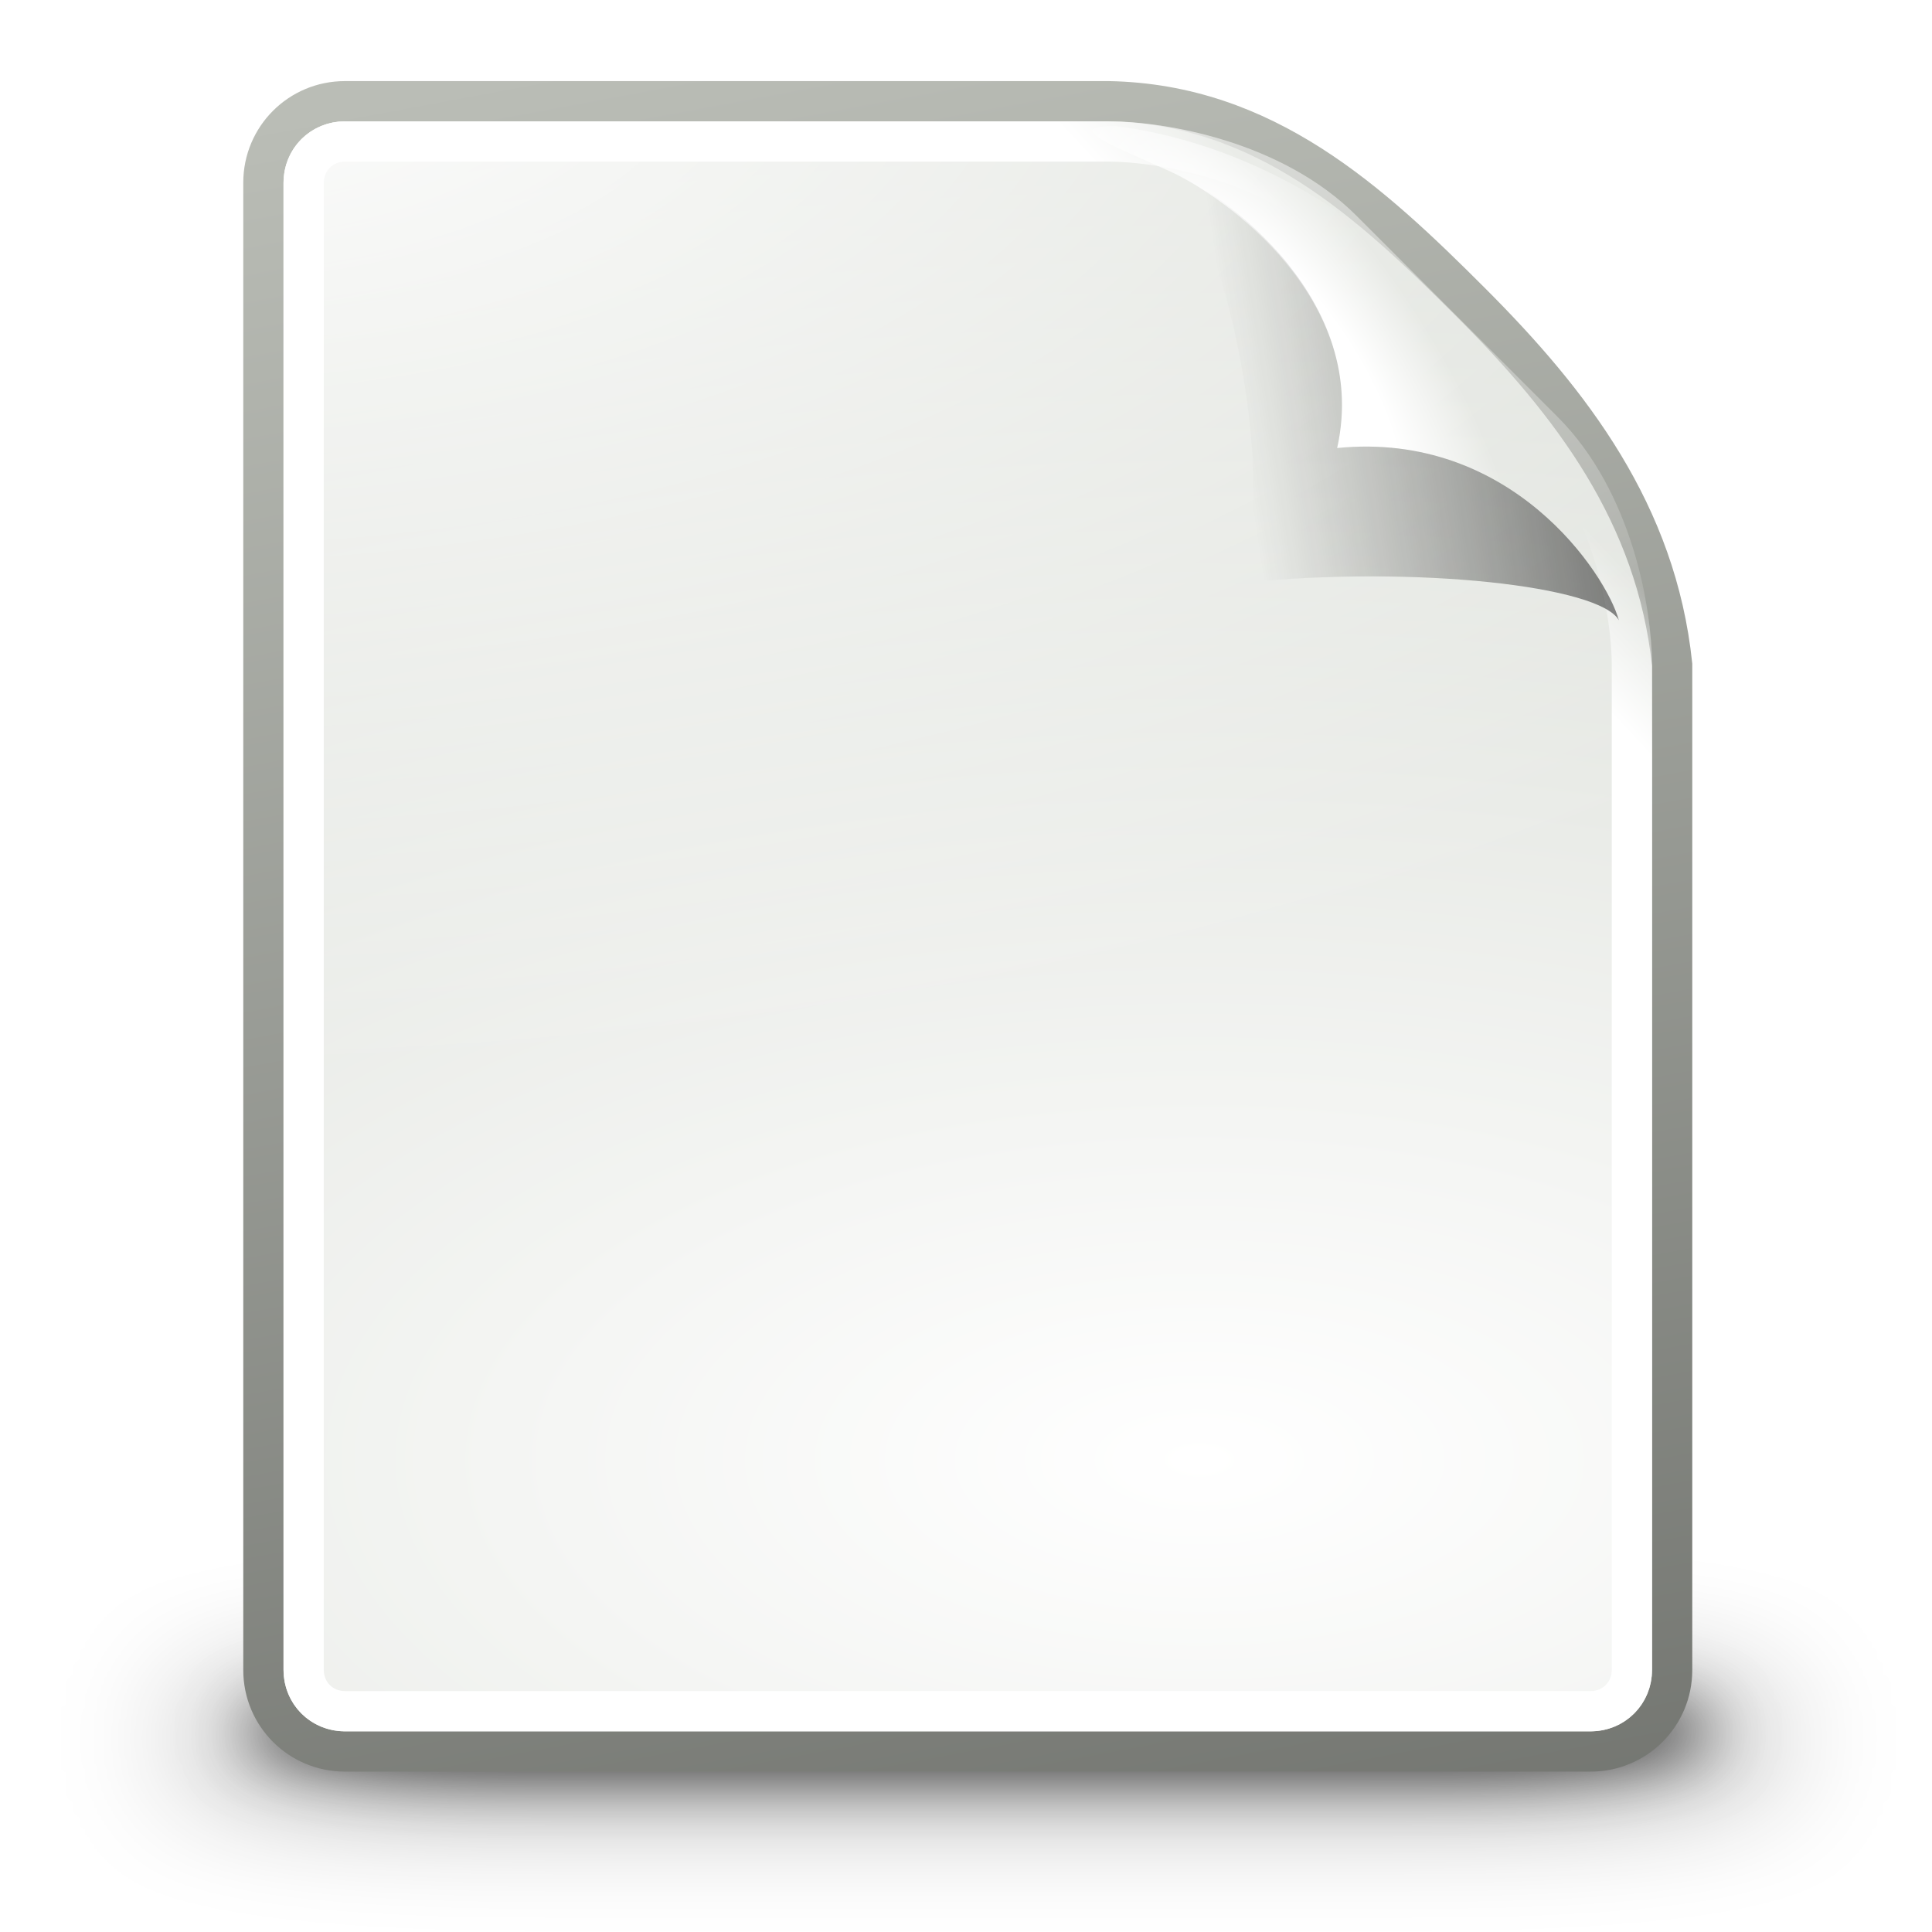
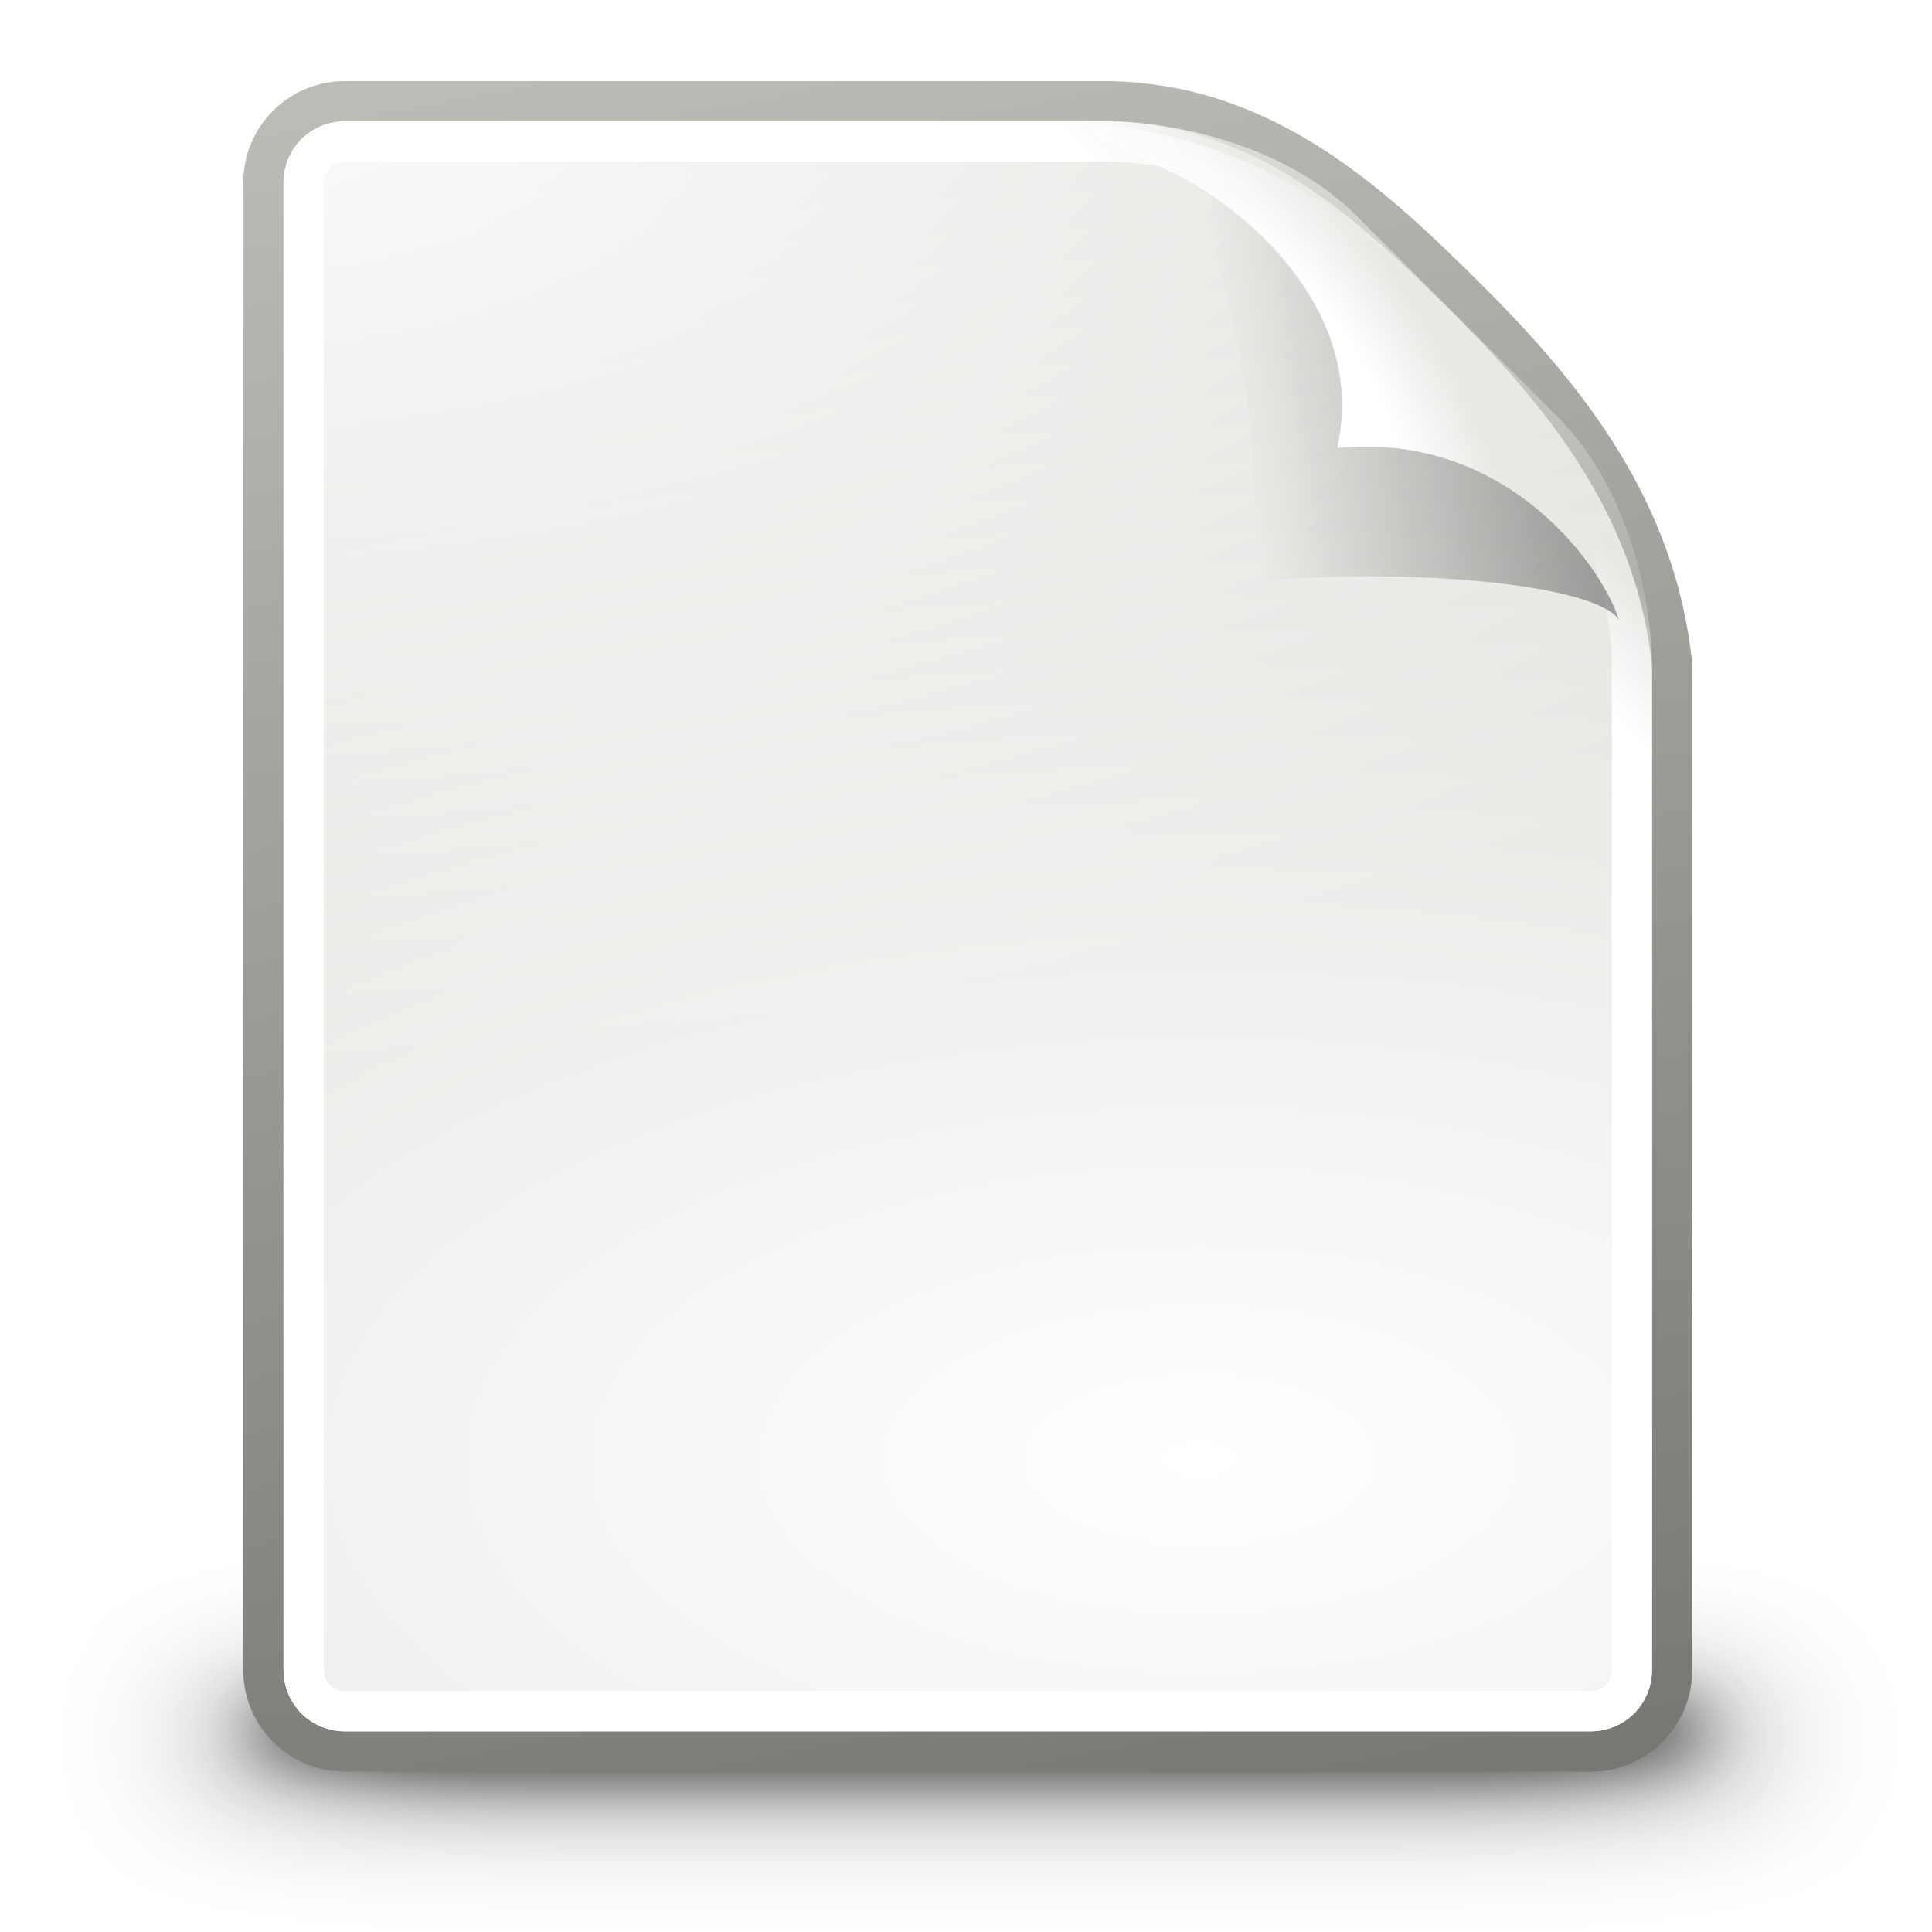
<svg xmlns="http://www.w3.org/2000/svg" xmlns:xlink="http://www.w3.org/1999/xlink" width="48" height="48" id="svg2985" version="1.1">
  <defs id="defs2987">
    <linearGradient id="linearGradient5048">
      <stop id="stop5050" offset="0" style="stop-color:black;stop-opacity:0;" />
      <stop id="stop5056" offset="0.5" style="stop-color:black;stop-opacity:1;" />
      <stop id="stop5052" offset="1" style="stop-color:black;stop-opacity:0;" />
    </linearGradient>
    <linearGradient id="linearGradient2378">
      <stop id="stop2380" offset="0" style="stop-color:#ffffff;stop-opacity:1;" />
      <stop style="stop-color:#fefede;stop-opacity:0.918;" offset="0.25" id="stop4146" />
      <stop style="stop-color:#f5f328;stop-opacity:1;" offset="0.5" id="stop2386" />
      <stop id="stop2382" offset="1" style="stop-color:#f5f32d;stop-opacity:0;" />
    </linearGradient>
    <linearGradient gradientTransform="matrix(2.774389,0,0,1.969706,-1892.179,-872.8854)" gradientUnits="userSpaceOnUse" id="linearGradient6208-7" x1="302.857" x2="302.857" xlink:href="#linearGradient5048-6" y1="366.648" y2="609.505" />
    <linearGradient id="linearGradient5048-6">
      <stop id="stop5050-1" offset="0" style="stop-color:black;stop-opacity:0;" />
      <stop id="stop5056-5" offset="0.5" style="stop-color:black;stop-opacity:1;" />
      <stop id="stop5052-0" offset="1" style="stop-color:black;stop-opacity:0;" />
    </linearGradient>
    <radialGradient cx="605.714" cy="486.648" fx="605.714" fy="486.648" gradientTransform="matrix(2.774389,0,0,1.969706,-1891.633,-872.8854)" gradientUnits="userSpaceOnUse" id="radialGradient6210-6" r="117.143" xlink:href="#linearGradient5060-5" />
    <linearGradient id="linearGradient5060-5">
      <stop id="stop5062-0" offset="0" style="stop-color:black;stop-opacity:1;" />
      <stop id="stop5064-8" offset="1" style="stop-color:black;stop-opacity:0;" />
    </linearGradient>
    <radialGradient cx="605.714" cy="486.648" fx="605.714" fy="486.648" gradientTransform="matrix(-2.774389,0,0,1.969706,112.7623,-872.8854)" gradientUnits="userSpaceOnUse" id="radialGradient6212-1" r="117.143" xlink:href="#linearGradient5060-5" />
    <radialGradient cx="4.434" cy="8.323" fx="4.434" fy="8.323" gradientTransform="matrix(1.327965,0,-0.4677714,1.607008,3.489273,-5.753809)" gradientUnits="userSpaceOnUse" id="radialGradient6214-2" r="6" xlink:href="#linearGradient6642-2" />
    <linearGradient id="linearGradient6642-2">
      <stop id="stop6644-6" offset="0" style="stop-color:#d3d7cf;stop-opacity:1" />
      <stop id="stop6646-9" offset="1" style="stop-color:#888a85;stop-opacity:1" />
    </linearGradient>
    <radialGradient cx="4.434" cy="8.323" fx="4.434" fy="8.323" gradientTransform="matrix(1.327965,0,-0.4677714,1.607008,3.489273,-5.753809)" gradientUnits="userSpaceOnUse" id="radialGradient6216-1" r="6" xlink:href="#linearGradient6642-2" />
    <radialGradient cx="4.434" cy="8.323" fx="4.434" fy="8.323" gradientTransform="matrix(1.327965,0,-0.4677714,1.607008,3.489273,-5.753809)" gradientUnits="userSpaceOnUse" id="radialGradient6218-0" r="6" xlink:href="#linearGradient6642-2" />
    <radialGradient cx="4.434" cy="8.323" fx="4.434" fy="8.323" gradientTransform="matrix(1.327965,0,-0.4677714,1.607008,3.489273,-5.753809)" gradientUnits="userSpaceOnUse" id="radialGradient6220-4" r="6" xlink:href="#linearGradient6642-2" />
    <radialGradient cx="4.434" cy="8.323" fx="4.434" fy="8.323" gradientTransform="matrix(1.327965,0,-0.4677714,1.607008,3.489273,-5.753809)" gradientUnits="userSpaceOnUse" id="radialGradient6222-2" r="6" xlink:href="#linearGradient6642-2" />
    <radialGradient cx="4.434" cy="8.323" fx="4.434" fy="8.323" gradientTransform="matrix(1.327965,0,-0.4677714,1.607008,3.489273,-5.753809)" gradientUnits="userSpaceOnUse" id="radialGradient6224-7" r="6" xlink:href="#linearGradient6642-2" />
    <radialGradient cx="42" cy="15.814" fx="42" fy="15.814" gradientTransform="matrix(0.7867179,0,0,1.442316,-51.04215,-5.899679)" gradientUnits="userSpaceOnUse" id="radialGradient6226-4" r="3" xlink:href="#linearGradient6859-0" />
    <linearGradient id="linearGradient6859-0">
      <stop id="stop6861-3" offset="0" style="stop-color:#9ee757;stop-opacity:1" />
      <stop id="stop6863-2" offset="1" style="stop-color:#8ae234;stop-opacity:1" />
    </linearGradient>
    <linearGradient gradientUnits="userSpaceOnUse" id="linearGradient6228-8" x1="42.875" x2="39.919" xlink:href="#linearGradient6794-0" y1="30.938" y2="51.062" />
    <linearGradient id="linearGradient6794-0">
      <stop id="stop6796-3" offset="0" style="stop-color:#ffffff;stop-opacity:1;" />
      <stop id="stop6798-7" offset="1" style="stop-color:#ffffff;stop-opacity:0;" />
    </linearGradient>
    <radialGradient cx="42.812" cy="25.727" fx="42.812" fy="25.727" gradientTransform="matrix(0.8213255,0,0,1.003842,-52.3505,0.173875)" gradientUnits="userSpaceOnUse" id="radialGradient6230-0" r="4.5" xlink:href="#linearGradient6851-0" />
    <linearGradient id="linearGradient6851-0">
      <stop id="stop6853-3" offset="0" style="stop-color:#fdee77;stop-opacity:1" />
      <stop id="stop6855-4" offset="1" style="stop-color:#fce94f;stop-opacity:1" />
    </linearGradient>
    <radialGradient cx="42.5" cy="36.308" fx="42.5" fy="36.308" gradientTransform="matrix(0.7452385,0,0,0.9108471,-49.17264,3.638725)" gradientUnits="userSpaceOnUse" id="radialGradient6232-9" r="4.5" xlink:href="#linearGradient6843-2" />
    <linearGradient id="linearGradient6843-2">
      <stop id="stop6845-7" offset="0" style="stop-color:#fec065;stop-opacity:1" />
      <stop id="stop6847-4" offset="1" style="stop-color:#fcaf3e;stop-opacity:1" />
    </linearGradient>
    <linearGradient gradientUnits="userSpaceOnUse" id="linearGradient6234-2" x1="42.875" x2="39.919" xlink:href="#linearGradient6794-0" y1="30.938" y2="51.062" />
    <linearGradient gradientUnits="userSpaceOnUse" id="linearGradient6236-5" x1="42.875" x2="39.919" xlink:href="#linearGradient6794-0" y1="30.938" y2="51.062" />
    <linearGradient gradientTransform="matrix(0.8885602,0,0,1,-55.48669,0)" gradientUnits="userSpaceOnUse" id="linearGradient6238-2" x1="17.077" x2="41.063" xlink:href="#linearGradient6499-4" y1="14.375" y2="56.938" />
    <linearGradient id="linearGradient6499-4">
      <stop id="stop6501-4" offset="0" style="stop-color:#729fcf;stop-opacity:1" />
      <stop id="stop6503-3" offset="1" style="stop-color:#3465a4;stop-opacity:1" />
    </linearGradient>
    <linearGradient gradientUnits="userSpaceOnUse" id="linearGradient6240-8" x1="24.75" x2="24.75" xlink:href="#linearGradient6820-6" y1="43.927" y2="35.79" />
    <linearGradient id="linearGradient6820-6">
      <stop id="stop6822-0" offset="0" style="stop-color:#729fcf;stop-opacity:1;" />
      <stop id="stop6824-8" offset="1" style="stop-color:#729fcf;stop-opacity:0;" />
    </linearGradient>
    <linearGradient gradientUnits="userSpaceOnUse" id="linearGradient6242-9" x1="17.354" x2="28.036" xlink:href="#linearGradient6881-2" y1="7.936" y2="81.76" />
    <linearGradient id="linearGradient6881-2">
      <stop id="stop6883-2" offset="0" style="stop-color:#ffffff;stop-opacity:1;" />
      <stop id="stop6885-3" offset="1" style="stop-color:#ffffff;stop-opacity:0;" />
    </linearGradient>
    <radialGradient cx="5.313" cy="8.171" fx="5.313" fy="8.171" gradientTransform="matrix(1.526184,0,0,1.400538,-2.795352,-3.406992)" gradientUnits="userSpaceOnUse" id="radialGradient6244-1" r="6" xlink:href="#linearGradient6642-2" />
    <radialGradient cx="5.313" cy="8.171" fx="5.313" fy="8.171" gradientTransform="matrix(1.526184,0,0,1.400538,-2.795352,-3.406992)" gradientUnits="userSpaceOnUse" id="radialGradient6246-8" r="6" xlink:href="#linearGradient6642-2" />
    <radialGradient cx="5.313" cy="8.171" fx="5.313" fy="8.171" gradientTransform="matrix(1.526184,0,0,1.400538,-2.795352,-3.406992)" gradientUnits="userSpaceOnUse" id="radialGradient6248-3" r="6" xlink:href="#linearGradient6642-2" />
    <radialGradient cx="5.313" cy="8.171" fx="5.313" fy="8.171" gradientTransform="matrix(1.526184,0,0,1.400538,-2.795352,-3.406992)" gradientUnits="userSpaceOnUse" id="radialGradient6250-4" r="6" xlink:href="#linearGradient6642-2" />
    <radialGradient cx="5.313" cy="8.171" fx="5.313" fy="8.171" gradientTransform="matrix(1.526184,0,0,1.400538,-2.795352,-3.406992)" gradientUnits="userSpaceOnUse" id="radialGradient6252-2" r="6" xlink:href="#linearGradient6642-2" />
    <radialGradient cx="5.313" cy="8.171" fx="5.313" fy="8.171" gradientTransform="matrix(1.526184,0,0,1.400538,-2.795352,-3.406992)" gradientUnits="userSpaceOnUse" id="radialGradient6254-2" r="6" xlink:href="#linearGradient6642-2" />
    <linearGradient id="linearGradient2378-5">
      <stop id="stop2380-6" offset="0" style="stop-color:#ffffff;stop-opacity:1;" />
      <stop style="stop-color:#fefede;stop-opacity:0.918;" offset="0.25" id="stop4146-8" />
      <stop style="stop-color:#f5f328;stop-opacity:1;" offset="0.5" id="stop2386-4" />
      <stop id="stop2382-8" offset="1" style="stop-color:#f5f32d;stop-opacity:0;" />
    </linearGradient>
    <linearGradient id="linearGradient2998">
      <stop id="stop3001" offset="0" style="stop-color:white;stop-opacity:0;" />
      <stop id="stop3007" offset="0.5" style="stop-color:white;stop-opacity:1;" />
      <stop id="stop3003" offset="1" style="stop-color:white;stop-opacity:0;" />
    </linearGradient>
    <linearGradient id="linearGradient3002">
      <stop id="stop3004" offset="0" style="stop-color:#babdb6;stop-opacity:1" />
      <stop id="stop3006" offset="1" style="stop-color:#2e3436;stop-opacity:1" />
    </linearGradient>
    <linearGradient id="linearGradient3010">
      <stop id="stop3012" offset="0" style="stop-color:white;stop-opacity:1;" />
      <stop id="stop3014" offset="1" style="stop-color:white;stop-opacity:0.427;" />
    </linearGradient>
    <linearGradient id="linearGradient3101">
      <stop id="stop3103" offset="0" style="stop-color:#2e3436;stop-opacity:1;" />
      <stop id="stop3109" offset="0.128" style="stop-color:#555753;stop-opacity:1;" />
      <stop id="stop3111" offset="0.56" style="stop-color:#555753;stop-opacity:1;" />
      <stop id="stop3105" offset="1" style="stop-color:#2e3436;stop-opacity:1" />
    </linearGradient>
    <linearGradient id="linearGradient3093">
      <stop id="stop3095" offset="0" style="stop-color:#555753;stop-opacity:1;" />
      <stop id="stop2022" offset="0.723" style="stop-color:#888a85;stop-opacity:1;" />
      <stop id="stop3097" offset="1" style="stop-color:#71736e;stop-opacity:1;" />
    </linearGradient>
    <linearGradient id="linearGradient6593">
      <stop id="stop6595" offset="0" style="stop-color:#2e3436;stop-opacity:1;" />
      <stop id="stop6601" offset="0.5" style="stop-color:#424a4d;stop-opacity:1;" />
      <stop id="stop6597" offset="1" style="stop-color:#2e3436;stop-opacity:1;" />
    </linearGradient>
    <linearGradient id="linearGradient2982">
      <stop id="stop2984" offset="0" style="stop-color:black;stop-opacity:0;" />
      <stop id="stop2990" offset="0.055" style="stop-color:black;stop-opacity:1;" />
      <stop id="stop2992" offset="0.91" style="stop-color:black;stop-opacity:1;" />
      <stop id="stop2986" offset="1" style="stop-color:black;stop-opacity:0;" />
    </linearGradient>
    <linearGradient id="linearGradient6250">
      <stop style="stop-color:#555753;stop-opacity:1;" offset="0" id="stop6252" />
      <stop style="stop-color:#8e9ba8;stop-opacity:1" offset="0.326" id="stop6254" />
      <stop style="stop-color:#495867;stop-opacity:1;" offset="0.53" id="stop6256" />
      <stop style="stop-color:#32495e;stop-opacity:1;" offset="0.899" id="stop6258" />
      <stop style="stop-color:#3e3f3d;stop-opacity:1;" offset="1" id="stop6260" />
    </linearGradient>
    <linearGradient id="linearGradient10530">
      <stop id="stop10532" offset="0" style="stop-color:black;stop-opacity:0;" />
      <stop id="stop10534" offset="0.055" style="stop-color:black;stop-opacity:1;" />
      <stop id="stop10536" offset="0.91" style="stop-color:black;stop-opacity:1;" />
      <stop id="stop10538" offset="1" style="stop-color:black;stop-opacity:0;" />
    </linearGradient>
    <linearGradient id="linearGradient10545">
      <stop id="stop10547" offset="0" style="stop-color:black;stop-opacity:0;" />
      <stop id="stop10549" offset="0.055" style="stop-color:black;stop-opacity:1;" />
      <stop id="stop10551" offset="0.91" style="stop-color:black;stop-opacity:1;" />
      <stop id="stop10553" offset="1" style="stop-color:black;stop-opacity:0;" />
    </linearGradient>
    <linearGradient id="linearGradient10556">
      <stop id="stop10558" offset="0" style="stop-color:black;stop-opacity:0;" />
      <stop id="stop10560" offset="0.055" style="stop-color:black;stop-opacity:1;" />
      <stop id="stop10562" offset="0.91" style="stop-color:black;stop-opacity:1;" />
      <stop id="stop10564" offset="1" style="stop-color:black;stop-opacity:0;" />
    </linearGradient>
    <linearGradient id="linearGradient3578">
      <stop id="stop3580" offset="0" style="stop-color:#babdb6;stop-opacity:1" />
      <stop style="stop-color:#ffffff;stop-opacity:1" offset="0.245" id="stop3582" />
      <stop id="stop3584" offset="0.434" style="stop-color:#babdb6;stop-opacity:1" />
      <stop style="stop-color:#eeeeec;stop-opacity:1" offset="0.55" id="stop3586" />
      <stop id="stop3588" offset="0.749" style="stop-color:#888a85;stop-opacity:1" />
      <stop style="stop-color:#eeeeec;stop-opacity:1" offset="1" id="stop3590" />
      <stop id="stop3592" offset="1" style="stop-color:#babdb6;stop-opacity:1" />
    </linearGradient>
    <linearGradient id="linearGradient3757">
      <stop style="stop-color:white;stop-opacity:1;" offset="0" id="stop3759" />
      <stop style="stop-color:white;stop-opacity:0" offset="1" id="stop3762" />
    </linearGradient>
    <linearGradient id="linearGradient10592">
      <stop id="stop10594" offset="0" style="stop-color:white;stop-opacity:0;" />
      <stop id="stop10596" offset="0.5" style="stop-color:white;stop-opacity:1;" />
      <stop id="stop10598" offset="1" style="stop-color:white;stop-opacity:0;" />
    </linearGradient>
    <linearGradient y2="248.631" y1="15.424" x2="153" x1="99.777" id="linearGradient3328" gradientUnits="userSpaceOnUse">
      <stop style="stop-color:#75507b;stop-opacity:1" offset="0" id="stop3330" />
      <stop style="stop-color:#C8BDDC" offset="1" id="stop3332" />
    </linearGradient>
    <radialGradient xlink:href="#linearGradient4114" id="radialGradient4288" gradientUnits="userSpaceOnUse" gradientTransform="matrix(2.596696,0,0,0.7998501,171.545,28.11537)" cx="-107.438" cy="142.871" fx="-107.438" fy="142.871" r="94.562" />
    <linearGradient id="linearGradient4114">
      <stop style="stop-color:#5c3566;stop-opacity:1" offset="0" id="stop4116" />
      <stop style="stop-color:#5c3566;stop-opacity:0" offset="1" id="stop4118" />
    </linearGradient>
    <clipPath clipPathUnits="userSpaceOnUse" id="clipPath4102">
      <path d="M -140,48 -242,150 -140,252 -38,150 -140,48 l 0,0 z" id="path4104" style="fill:#f3ecf2;fill-opacity:1;fill-rule:nonzero;stroke:none;display:inline;enable-background:new" />
    </clipPath>
    <linearGradient id="linearGradient4746">
      <stop id="stop4748" offset="0" style="stop-color:#ffffff;stop-opacity:1;" />
      <stop id="stop4750" offset="1" style="stop-color:#ffffff;stop-opacity:0;" />
    </linearGradient>
    <linearGradient id="linearGradient9590">
      <stop id="stop9592" offset="0" style="stop-color:#bfbfbf;stop-opacity:1;" />
      <stop id="stop9594" offset="1" style="stop-color:#f8f8f8;stop-opacity:1;" />
    </linearGradient>
    <linearGradient id="linearGradient5635">
      <stop id="stop5637" offset="0" style="stop-color:#ffffff;stop-opacity:1;" />
      <stop id="stop5639" offset="1" style="stop-color:#ededed;stop-opacity:1;" />
    </linearGradient>
    <linearGradient id="linearGradient12863">
      <stop style="stop-color:#babdb6;stop-opacity:1" offset="0" id="stop12865" />
      <stop id="stop12871" offset="0.624" style="stop-color:#888a85;stop-opacity:1" />
      <stop style="stop-color:#2e3436;stop-opacity:1" offset="0.805" id="stop12873" />
      <stop style="stop-color:#ffffff;stop-opacity:1" offset="1" id="stop12867" />
    </linearGradient>
    <mask maskUnits="userSpaceOnUse" id="mask13783">
      <rect y="954" x="700" height="46" width="48" id="rect13785" style="fill:url(#linearGradient13787);fill-opacity:1;stroke:none;display:inline" />
    </mask>
    <linearGradient xlink:href="#linearGradient13670" id="linearGradient13787" gradientUnits="userSpaceOnUse" gradientTransform="matrix(0.2142857,0,0,0.1916667,606.5714,772.875)" x1="534" y1="1077" x2="559" y2="875.764" />
    <linearGradient id="linearGradient13670">
      <stop style="stop-color:#ffffff;stop-opacity:1;" offset="0" id="stop13672" />
      <stop style="stop-color:#ffffff;stop-opacity:0;" offset="1" id="stop13674" />
    </linearGradient>
    <linearGradient id="linearGradient3-paper-sheet-orig-08">
      <stop style="stop-color: rgb(255, 255, 255); stop-opacity: 1;" offset="0" id="stop6-paper-sheet-orig-1" />
      <stop style="stop-color: rgb(211, 215, 207); stop-opacity: 1;" offset="1" id="stop7-paper-sheet-orig-2" />
    </linearGradient>
    <linearGradient xlink:href="#linearGradient8620" id="linearGradient8626" x1="708" y1="996" x2="740" y2="956.14" gradientUnits="userSpaceOnUse" />
    <linearGradient id="linearGradient8620">
      <stop style="stop-color:#000000;stop-opacity:1;" offset="0" id="stop8622" />
      <stop style="stop-color:#000000;stop-opacity:0;" offset="1" id="stop8624" />
    </linearGradient>
    <linearGradient xlink:href="#linearGradient8620" id="linearGradient15582" x1="708" y1="996" x2="740" y2="956.14" gradientUnits="userSpaceOnUse" />
    <linearGradient xlink:href="#linearGradient8620" id="linearGradient15590" x1="708" y1="996" x2="740" y2="956.14" gradientUnits="userSpaceOnUse" />
    <linearGradient xlink:href="#linearGradient8620" id="linearGradient15612" x1="708" y1="996" x2="740" y2="956.14" gradientUnits="userSpaceOnUse" />
    <linearGradient xlink:href="#linearGradient8620" id="linearGradient15634" x1="708" y1="996" x2="740" y2="956.14" gradientUnits="userSpaceOnUse" />
    <linearGradient xlink:href="#linearGradient8620" id="linearGradient15642" x1="708" y1="996" x2="740" y2="956.14" gradientUnits="userSpaceOnUse" />
    <linearGradient xlink:href="#linearGradient8620" id="linearGradient15657" x1="708" y1="996" x2="740" y2="956.14" gradientUnits="userSpaceOnUse" />
    <linearGradient id="linearGradient13-paper-sheet-orig-7-4">
      <stop id="stop19-paper-sheet-orig-0-5" offset="0" style="stop-color: rgb(255, 255, 255); stop-opacity: 1;" />
      <stop style="stop-color: rgb(255, 255, 255); stop-opacity: 1;" offset="0.475" id="stop20-paper-sheet-orig-0-7" />
      <stop id="stop21-paper-sheet-orig-6-9" offset="1" style="stop-color: rgb(255, 255, 255); stop-opacity: 0;" />
    </linearGradient>
    <linearGradient xlink:href="#linearGradient8620" id="linearGradient8950" gradientUnits="userSpaceOnUse" x1="708" y1="996" x2="740" y2="956.14" />
    <linearGradient xlink:href="#linearGradient12862" id="linearGradient13081" gradientUnits="userSpaceOnUse" gradientTransform="translate(0,10)" x1="1533.74" y1="1009.605" x2="1509.51" y2="959.396" />
    <linearGradient id="linearGradient12862">
      <stop style="stop-color:#4e9a06;stop-opacity:1;" offset="0" id="stop12864" />
      <stop style="stop-color:#8ae234;stop-opacity:1" offset="1" id="stop12866" />
    </linearGradient>
    <clipPath clipPathUnits="userSpaceOnUse" id="clipPath13022">
      <path id="path13024" d="m 1505.568,956.515 c 0,0 17.476,0 18.976,0 3.877,0.073 6.5,2.5 9,5 2.5,2.5 4.608,5.253 5,9 0,1.5 0,24.976 0,24.976 0,1.121 -0.903,2.024 -2.024,2.024 l -30.952,0 c -1.121,0 -2.024,-0.903 -2.024,-2.024 l 0,-36.952 c 0,-1.121 0.903,-2.024 2.024,-2.024 z" style="fill:#000000;fill-opacity:1;stroke:none;display:inline" />
    </clipPath>
-     <filter id="filter13026" color-interpolation-filters="sRGB">
-       <feGaussianBlur stdDeviation="0.726" id="feGaussianBlur13028" />
-     </filter>
    <linearGradient xlink:href="#linearGradient12862" id="linearGradient13079" gradientUnits="userSpaceOnUse" x1="1533.74" y1="1009.605" x2="1509.51" y2="959.396" />
    <linearGradient xlink:href="#linearGradient12910" id="linearGradient13075" gradientUnits="userSpaceOnUse" x1="1527" y1="990" x2="1526.5" y2="992.995" />
    <linearGradient id="linearGradient12910">
      <stop style="stop-color:#ffffff;stop-opacity:1;" offset="0" id="stop12912" />
      <stop style="stop-color:#ffffff;stop-opacity:0;" offset="1" id="stop12914" />
    </linearGradient>
    <linearGradient xlink:href="#linearGradient12874" id="linearGradient13073" gradientUnits="userSpaceOnUse" x1="1542" y1="971.941" x2="1532" y2="1008" />
    <linearGradient id="linearGradient12874">
      <stop style="stop-color:#ffffff;stop-opacity:1;" offset="0" id="stop12876" />
      <stop style="stop-color:#ffffff;stop-opacity:0;" offset="1" id="stop12878" />
    </linearGradient>
    <linearGradient xlink:href="#linearGradient12874" id="linearGradient13071" gradientUnits="userSpaceOnUse" x1="1519" y1="989.062" x2="1514.25" y2="972.125" />
    <radialGradient xlink:href="#linearGradient13-paper-sheet-orig-7-4-5" id="radialGradient17164" gradientUnits="userSpaceOnUse" gradientTransform="matrix(0.407336,-0.279828,0.751029,1.09325,370.815,41.5621)" cx="-26.305" cy="10.108" fx="-26.305" fy="10.108" r="7.042" />
    <linearGradient id="linearGradient13-paper-sheet-orig-7-4-5">
      <stop id="stop19-paper-sheet-orig-0-5-6" offset="0" style="stop-color: rgb(255, 255, 255); stop-opacity: 1;" />
      <stop style="stop-color: rgb(255, 255, 255); stop-opacity: 1;" offset="0.475" id="stop20-paper-sheet-orig-0-7-5" />
      <stop id="stop21-paper-sheet-orig-6-9-7" offset="1" style="stop-color: rgb(255, 255, 255); stop-opacity: 0;" />
    </linearGradient>
    <linearGradient xlink:href="#linearGradient26-paper-sheet-orig-0-7-6" id="linearGradient17166" gradientUnits="userSpaceOnUse" gradientTransform="matrix(0.922306,0,0,0.918575,393.553,51.3257)" x1="-19.031" y1="12.618" x2="-28.789" y2="14.07" />
    <linearGradient id="linearGradient26-paper-sheet-orig-0-7-6">
      <stop style="stop-color: rgb(0, 0, 0); stop-opacity: 0.554;" offset="0" id="stop30-paper-sheet-orig-8-4-9" />
      <stop style="stop-color: rgb(0, 0, 0); stop-opacity: 0;" offset="1" id="stop31-paper-sheet-orig-8-9-7" />
    </linearGradient>
-     <filter id="filter3913-4-0" x="-0.092" width="1.185" y="-1.665" height="4.329" color-interpolation-filters="sRGB">
-       <feGaussianBlur stdDeviation="1.387" id="feGaussianBlur3915-1-3" />
-     </filter>
-     <filter id="filter3871-0-2" x="-0.053" width="1.106" y="-0.958" height="2.917" color-interpolation-filters="sRGB">
-       <feGaussianBlur stdDeviation="0.799" id="feGaussianBlur3873-5-3" />
-     </filter>
    <radialGradient xlink:href="#linearGradient3-paper-sheet-orig-08-8" id="radialGradient17532" gradientUnits="userSpaceOnUse" gradientTransform="matrix(3.854,0,0,1.86639,442.334,21.2596)" cx="-30.25" cy="35.357" fx="-30.25" fy="35.357" r="18" />
    <linearGradient id="linearGradient3-paper-sheet-orig-08-8">
      <stop style="stop-color: rgb(255, 255, 255); stop-opacity: 1;" offset="0" id="stop6-paper-sheet-orig-1-0" />
      <stop style="stop-color: rgb(211, 215, 207); stop-opacity: 1;" offset="1" id="stop7-paper-sheet-orig-2-5" />
    </linearGradient>
    <linearGradient xlink:href="#linearGradient10-paper-sheet-orig-3-2" id="linearGradient17534" gradientUnits="userSpaceOnUse" gradientTransform="translate(356,50)" x1="-40.279" y1="70.736" x2="-52.75" y2="3.873" />
    <linearGradient id="linearGradient10-paper-sheet-orig-3-2">
      <stop style="stop-color: rgb(85, 87, 83); stop-opacity: 1;" offset="0" id="stop15-paper-sheet-orig-7-5" />
      <stop style="stop-color: rgb(186, 189, 182); stop-opacity: 1;" offset="1" id="stop16-paper-sheet-orig-8-1" />
    </linearGradient>
    <radialGradient xlink:href="#linearGradient4-paper-sheet-orig-7-5" id="radialGradient17536" gradientUnits="userSpaceOnUse" gradientTransform="matrix(3.23437,0,0,1.52429,-8.93747,-6.07875)" cx="4" cy="5.3" fx="4" fy="5.3" r="17" />
    <linearGradient id="linearGradient4-paper-sheet-orig-7-5">
      <stop id="stop8-paper-sheet-orig-2-1" offset="0" style="stop-color: rgb(255, 255, 255); stop-opacity: 1;" />
      <stop id="stop9-paper-sheet-orig-2-1" offset="1" style="stop-color: rgb(255, 255, 255); stop-opacity: 0;" />
    </linearGradient>
    <linearGradient xlink:href="#linearGradient12-paper-sheet-orig-2-5" id="linearGradient17538" gradientUnits="userSpaceOnUse" x1="-26.754" y1="11.566" x2="-24.75" y2="9.688" />
    <linearGradient id="linearGradient12-paper-sheet-orig-2-5">
      <stop id="stop17-paper-sheet-orig-1-8" offset="0" style="stop-color: rgb(255, 255, 255); stop-opacity: 1;" />
      <stop id="stop18-paper-sheet-orig-0-9" offset="1" style="stop-color: rgb(255, 255, 255); stop-opacity: 0;" />
    </linearGradient>
-     <radialGradient xlink:href="#linearGradient13-paper-sheet-orig-7-4-7" id="radialGradient17144" gradientUnits="userSpaceOnUse" gradientTransform="matrix(0.407336,-0.279828,0.751029,1.09325,370.815,41.5621)" cx="-26.305" cy="10.108" fx="-26.305" fy="10.108" r="7.042" />
+     <radialGradient xlink:href="#linearGradient13-paper-sheet-orig-7-4-7" id="radialGradient17144" gradientUnits="userSpaceOnUse" gradientTransform="matrix(0.407336,-0.279828,0.751029,1.09325,35.03595,-9.306869)" cx="-26.305" cy="10.108" fx="-26.305" fy="10.108" r="7.042" />
    <linearGradient id="linearGradient13-paper-sheet-orig-7-4-7">
      <stop id="stop19-paper-sheet-orig-0-5-1" offset="0" style="stop-color: rgb(255, 255, 255); stop-opacity: 1;" />
      <stop style="stop-color: rgb(255, 255, 255); stop-opacity: 1;" offset="0.475" id="stop20-paper-sheet-orig-0-7-6" />
      <stop id="stop21-paper-sheet-orig-6-9-5" offset="1" style="stop-color: rgb(255, 255, 255); stop-opacity: 0;" />
    </linearGradient>
-     <linearGradient xlink:href="#linearGradient26-paper-sheet-orig-0-7" id="linearGradient17146" gradientUnits="userSpaceOnUse" gradientTransform="matrix(0.922306,0,0,0.918575,393.553,51.3257)" x1="-19.031" y1="12.618" x2="-28.789" y2="14.07" />
+     <linearGradient xlink:href="#linearGradient26-paper-sheet-orig-0-7" id="linearGradient17146" gradientUnits="userSpaceOnUse" gradientTransform="matrix(0.922306,0,0,0.918575,57.77395,0.456731)" x1="-19.031" y1="12.618" x2="-28.789" y2="14.07" />
    <linearGradient id="linearGradient26-paper-sheet-orig-0-7">
-       <stop style="stop-color: rgb(0, 0, 0); stop-opacity: 0.554;" offset="0" id="stop30-paper-sheet-orig-8-4" />
+       <stop style="stop-color:rgb(0, 0, 0);stop-opacity:0.412" offset="0" id="stop30-paper-sheet-orig-8-4" />
      <stop style="stop-color: rgb(0, 0, 0); stop-opacity: 0;" offset="1" id="stop31-paper-sheet-orig-8-9" />
    </linearGradient>
    <filter id="filter3913-4" x="-0.092" width="1.185" y="-1.665" height="4.329" color-interpolation-filters="sRGB">
      <feGaussianBlur stdDeviation="1.387" id="feGaussianBlur3915-1" />
    </filter>
    <filter id="filter3871-0" x="-0.053" width="1.106" y="-0.958" height="2.917" color-interpolation-filters="sRGB">
      <feGaussianBlur stdDeviation="0.799" id="feGaussianBlur3873-5" />
    </filter>
    <radialGradient xlink:href="#linearGradient3-paper-sheet-orig-08-5" id="radialGradient17484" gradientUnits="userSpaceOnUse" gradientTransform="matrix(3.854,0,0,1.86639,442.334,21.2596)" cx="-30.25" cy="35.357" fx="-30.25" fy="35.357" r="18" />
    <linearGradient id="linearGradient3-paper-sheet-orig-08-5">
      <stop style="stop-color: rgb(255, 255, 255); stop-opacity: 1;" offset="0" id="stop6-paper-sheet-orig-1-4" />
      <stop style="stop-color: rgb(211, 215, 207); stop-opacity: 1;" offset="1" id="stop7-paper-sheet-orig-2-6" />
    </linearGradient>
    <linearGradient xlink:href="#linearGradient10-paper-sheet-orig-3" id="linearGradient17486" gradientUnits="userSpaceOnUse" gradientTransform="translate(356,50)" x1="-40.279" y1="70.736" x2="-52.75" y2="3.873" />
    <linearGradient id="linearGradient10-paper-sheet-orig-3">
      <stop style="stop-color: rgb(85, 87, 83); stop-opacity: 1;" offset="0" id="stop15-paper-sheet-orig-7" />
      <stop style="stop-color: rgb(186, 189, 182); stop-opacity: 1;" offset="1" id="stop16-paper-sheet-orig-8" />
    </linearGradient>
    <radialGradient xlink:href="#linearGradient4-paper-sheet-orig-7" id="radialGradient17488" gradientUnits="userSpaceOnUse" gradientTransform="matrix(3.23437,0,0,1.52429,-8.93747,-6.07875)" cx="4" cy="5.3" fx="4" fy="5.3" r="17" />
    <linearGradient id="linearGradient4-paper-sheet-orig-7">
      <stop id="stop8-paper-sheet-orig-2" offset="0" style="stop-color: rgb(255, 255, 255); stop-opacity: 1;" />
      <stop id="stop9-paper-sheet-orig-2" offset="1" style="stop-color: rgb(255, 255, 255); stop-opacity: 0;" />
    </linearGradient>
    <linearGradient xlink:href="#linearGradient12-paper-sheet-orig-2" id="linearGradient17490" gradientUnits="userSpaceOnUse" x1="-26.754" y1="11.566" x2="-24.75" y2="9.688" />
    <linearGradient id="linearGradient12-paper-sheet-orig-2">
      <stop id="stop17-paper-sheet-orig-1" offset="0" style="stop-color: rgb(255, 255, 255); stop-opacity: 1;" />
      <stop id="stop18-paper-sheet-orig-0" offset="1" style="stop-color: rgb(255, 255, 255); stop-opacity: 0;" />
    </linearGradient>
  </defs>
  <g id="layer1">
    <g id="use15217" style="display:inline" transform="translate(-700,-50)">
      <g transform="translate(400.044,1.01491)" id="g17470" style="display:inline">
        <rect style="opacity:0.475;fill:#000000;fill-opacity:1;stroke:none;display:inline;filter:url(#filter3913-4)" id="rect17472" width="36" height="2" x="306" y="91" rx="7.524" ry="2" transform="matrix(1.1189,0,0,1.17678,-38.2578,-16.0867)" />
        <rect style="opacity:0.715;fill:#000000;fill-opacity:1;stroke:none;filter:url(#filter3871-0)" id="rect17474" width="36" height="2" x="306" y="91" rx="6.392" ry="2" transform="matrix(1.01334,0,0,1,-4.05753,0)" />
      </g>
      <g transform="translate(404.044,-0.985092)" id="g17476">
        <path id="path17478" d="m 304.524,53.5 c 0,0 17.476,0 18.976,0 3.877,0.073 6.5,2.5 9,5 2.5,2.5 4.608,5.253 5,9 0,1.5 0,24.976 0,24.976 0,1.121 -0.903,2.024 -2.024,2.024 l -30.952,0 C 303.403,94.5 302.5,93.597 302.5,92.476 l 0,-36.952 C 302.5,54.403 303.403,53.5 304.524,53.5 z" style="fill:url(#radialGradient17484);fill-opacity:1;stroke:url(#linearGradient17486);stroke-width:1;stroke-miterlimit:4;display:inline" />
        <path transform="translate(296,50)" d="M 8.531,4 C 7.673,4 7,4.673 7,5.531 l 0,36.938 C 7,43.327 7.673,44 8.531,44 l 30.938,0 C 40.327,44 41,43.327 41,42.469 L 41,17.5 c 0,-1.392 -0.487,-4.299 -2.344,-6.156 l -5,-5 C 31.799,4.487 28.892,4 27.5,4 L 8.531,4 z" id="path17480" style="fill:url(#radialGradient17488);fill-opacity:1;stroke:none;display:inline" />
        <path transform="translate(356,50)" d="M -51.469,4.5 C -52.052,4.5 -52.5,4.948 -52.5,5.531 l 0,36.938 c 0,0.583 0.448,1.031 1.031,1.031 l 30.938,0 c 0.583,0 1.031,-0.448 1.031,-1.031 L -19.5,17.5 c 0,-1.279 -0.48,-4.105 -2.188,-5.812 l -5,-5 C -28.395,4.98 -31.221,4.5 -32.5,4.5 l -18.969,0 z" id="path17482" style="fill:none;stroke:url(#linearGradient17490);stroke-width:1;stroke-miterlimit:4;display:inline" />
      </g>
    </g>
-     <g transform="translate(-335.779,-50.86897)" id="use15225" style="display:inline">
-       <path id="path17140" d="m 363.5,54 c -1.389,0 -0.042,0.497 1.344,1.125 1.386,0.628 4.973,3.215 4.156,6.875 4.323,-0.431 6.679,3.122 7,4.281 0.321,1.159 1,2.608 1,1.219 0.028,-3.806 -2.845,-6.432 -4.844,-8.656 C 370.158,56.619 367.154,54.477 363.5,54 z" style="fill:url(#radialGradient17144);fill-opacity:1;stroke:none;display:inline" />
-       <path id="path17142" d="m 364.601,55.014 c 0.922,0 3.008,6.196 2.086,10.329 4.295,-0.428 8.853,0.088 9.313,0.938 -0.321,-1.159 -2.677,-4.712 -7,-4.281 0.865,-3.875 -3.187,-6.617 -4.399,-6.986 z" style="opacity:0.879;fill:url(#linearGradient17146);fill-opacity:1;stroke:none;display:inline" />
-     </g>
+     <path style="display:inline;fill:url(#radialGradient17144);fill-opacity:1;stroke:none" d="m 27.721,3.131 c -1.389,0 -0.042,0.497 1.344,1.125 1.386,0.628 4.973,3.215 4.156,6.875 4.323,-0.431 6.679,3.122 7,4.281 0.321,1.159 1,2.608 1,1.219 C 41.249,12.825 38.376,10.199 36.377,7.975 34.379,5.75 31.375,3.608 27.721,3.131 Z" id="path17140" />
+     <path style="display:inline;opacity:0.879;fill:url(#linearGradient17146);fill-opacity:1;stroke:none" d="m 28.822,4.145 c 0.922,0 3.008,6.196 2.086,10.329 4.295,-0.428 8.853,0.088 9.313,0.938 -0.321,-1.159 -2.677,-4.712 -7,-4.281 0.865,-3.875 -3.187,-6.617 -4.399,-6.986 z" id="path17142" />
  </g>
</svg>
